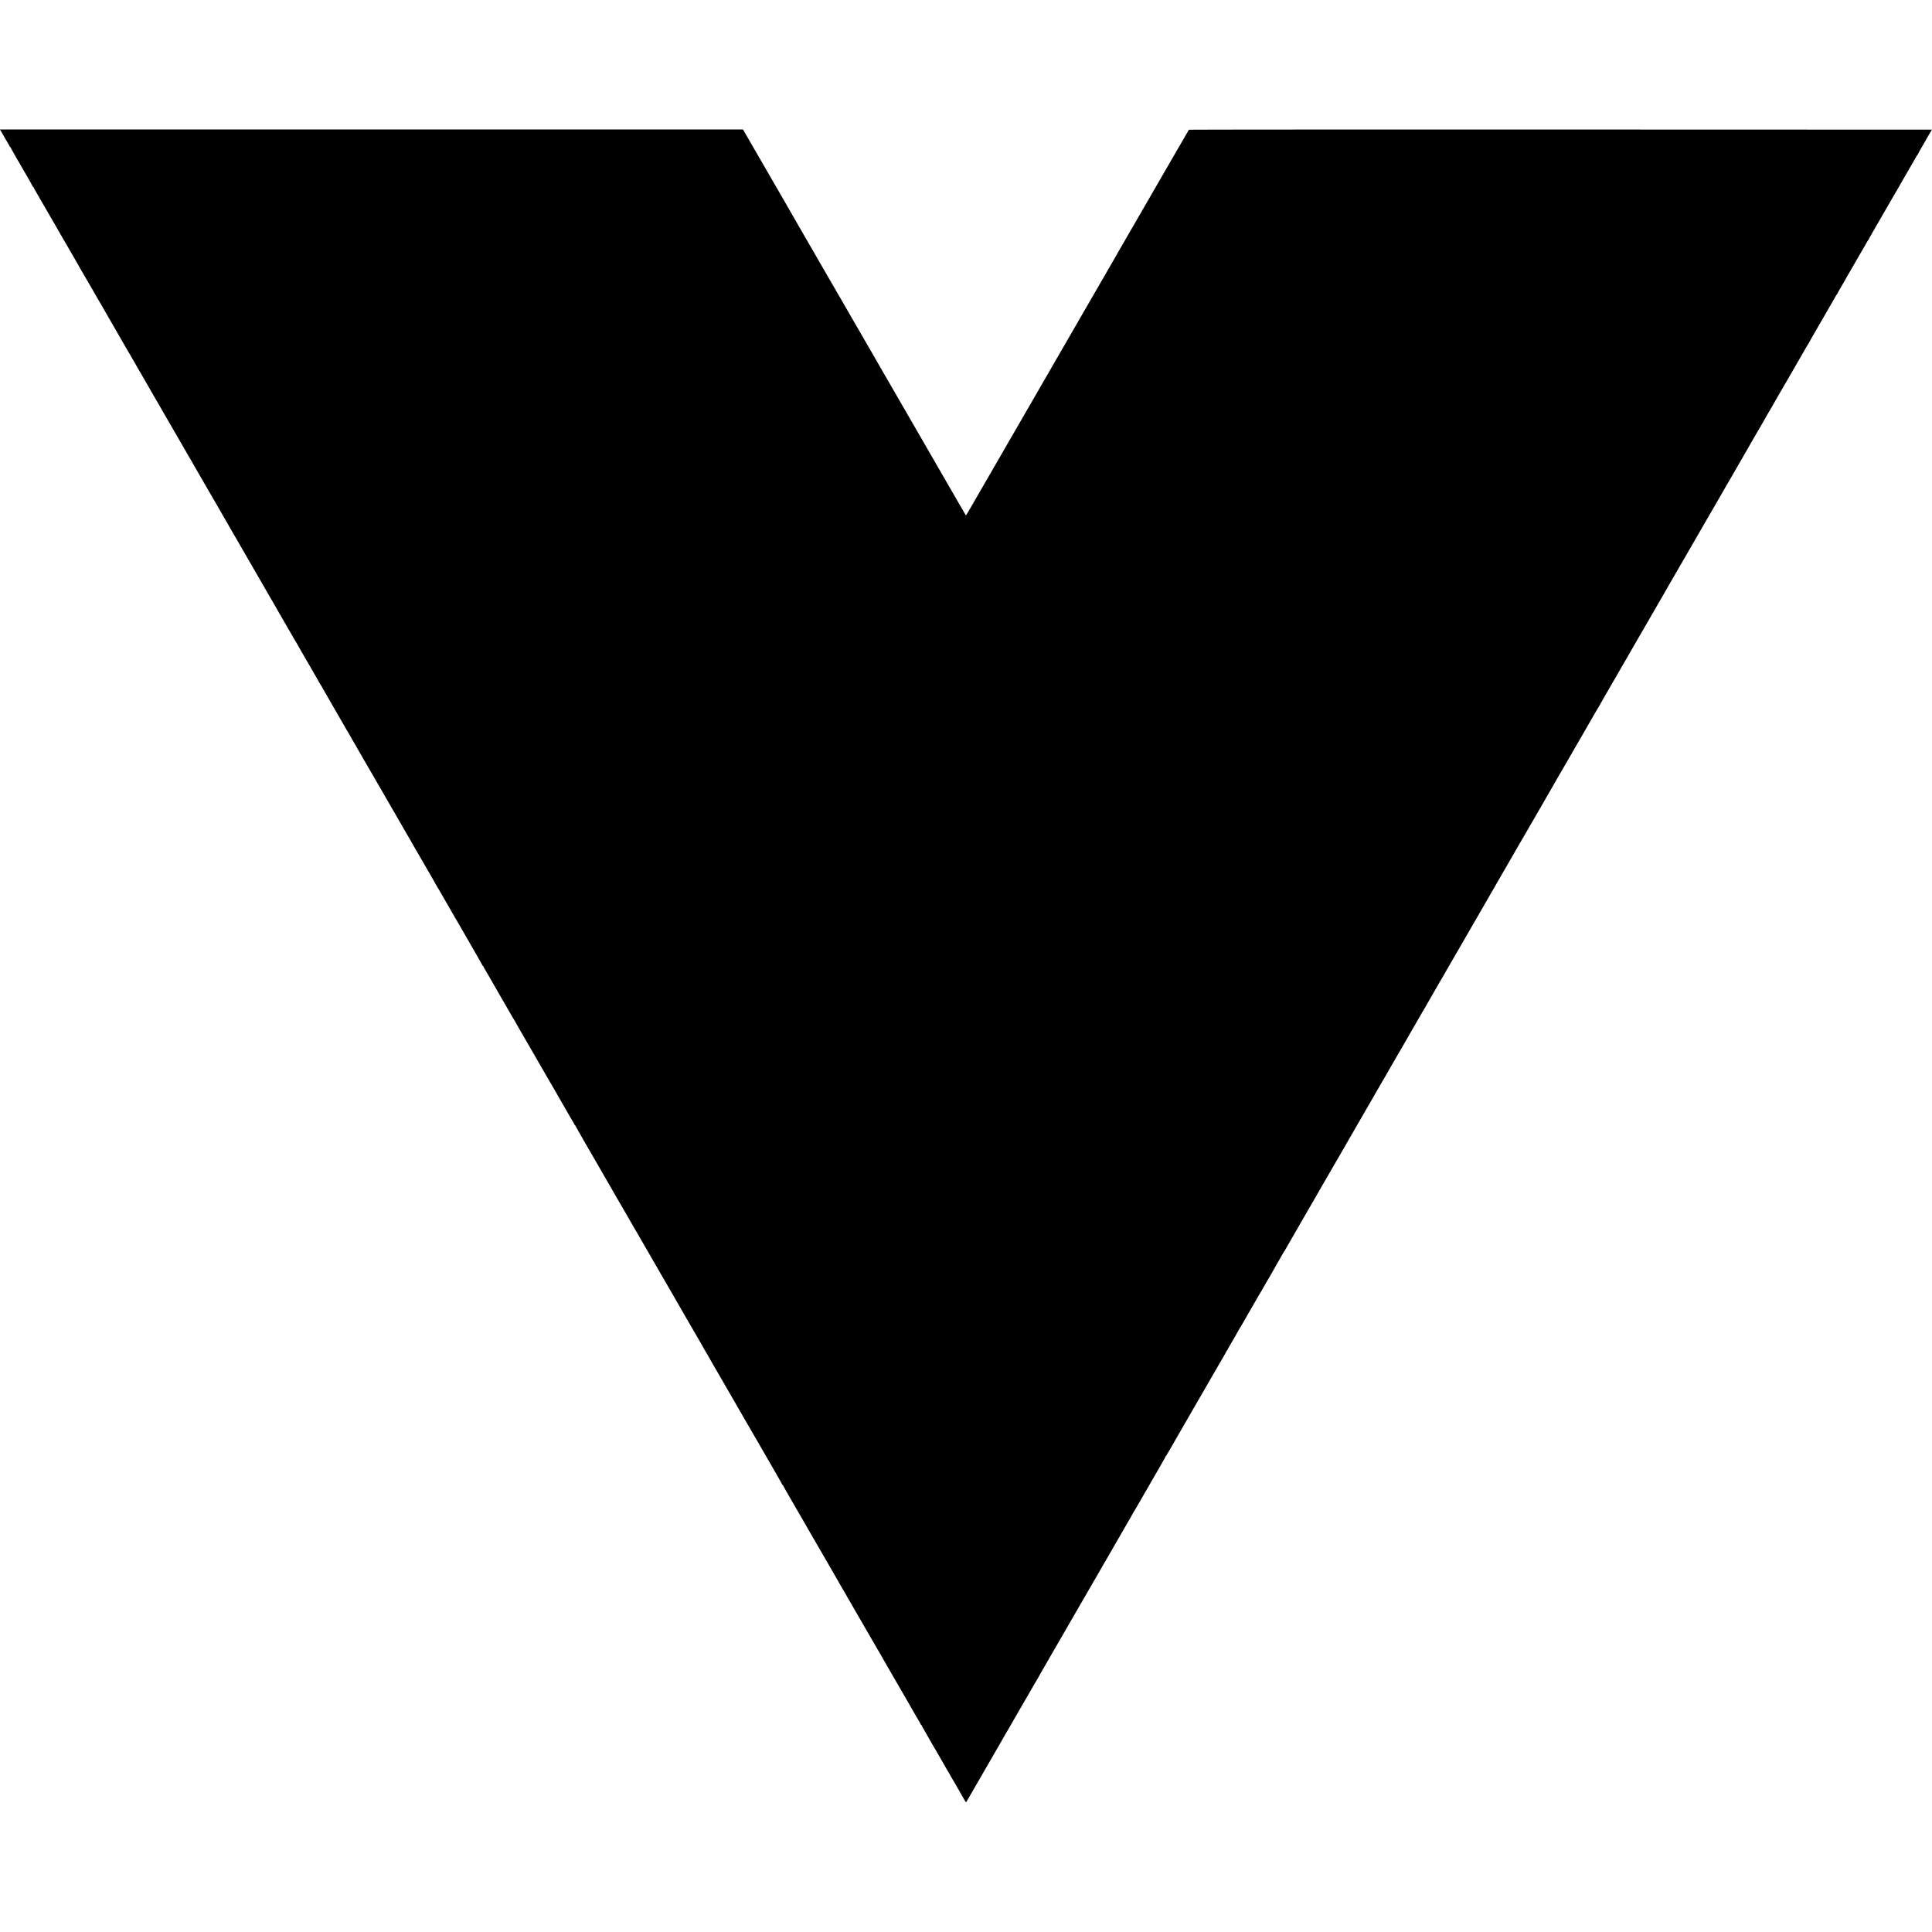
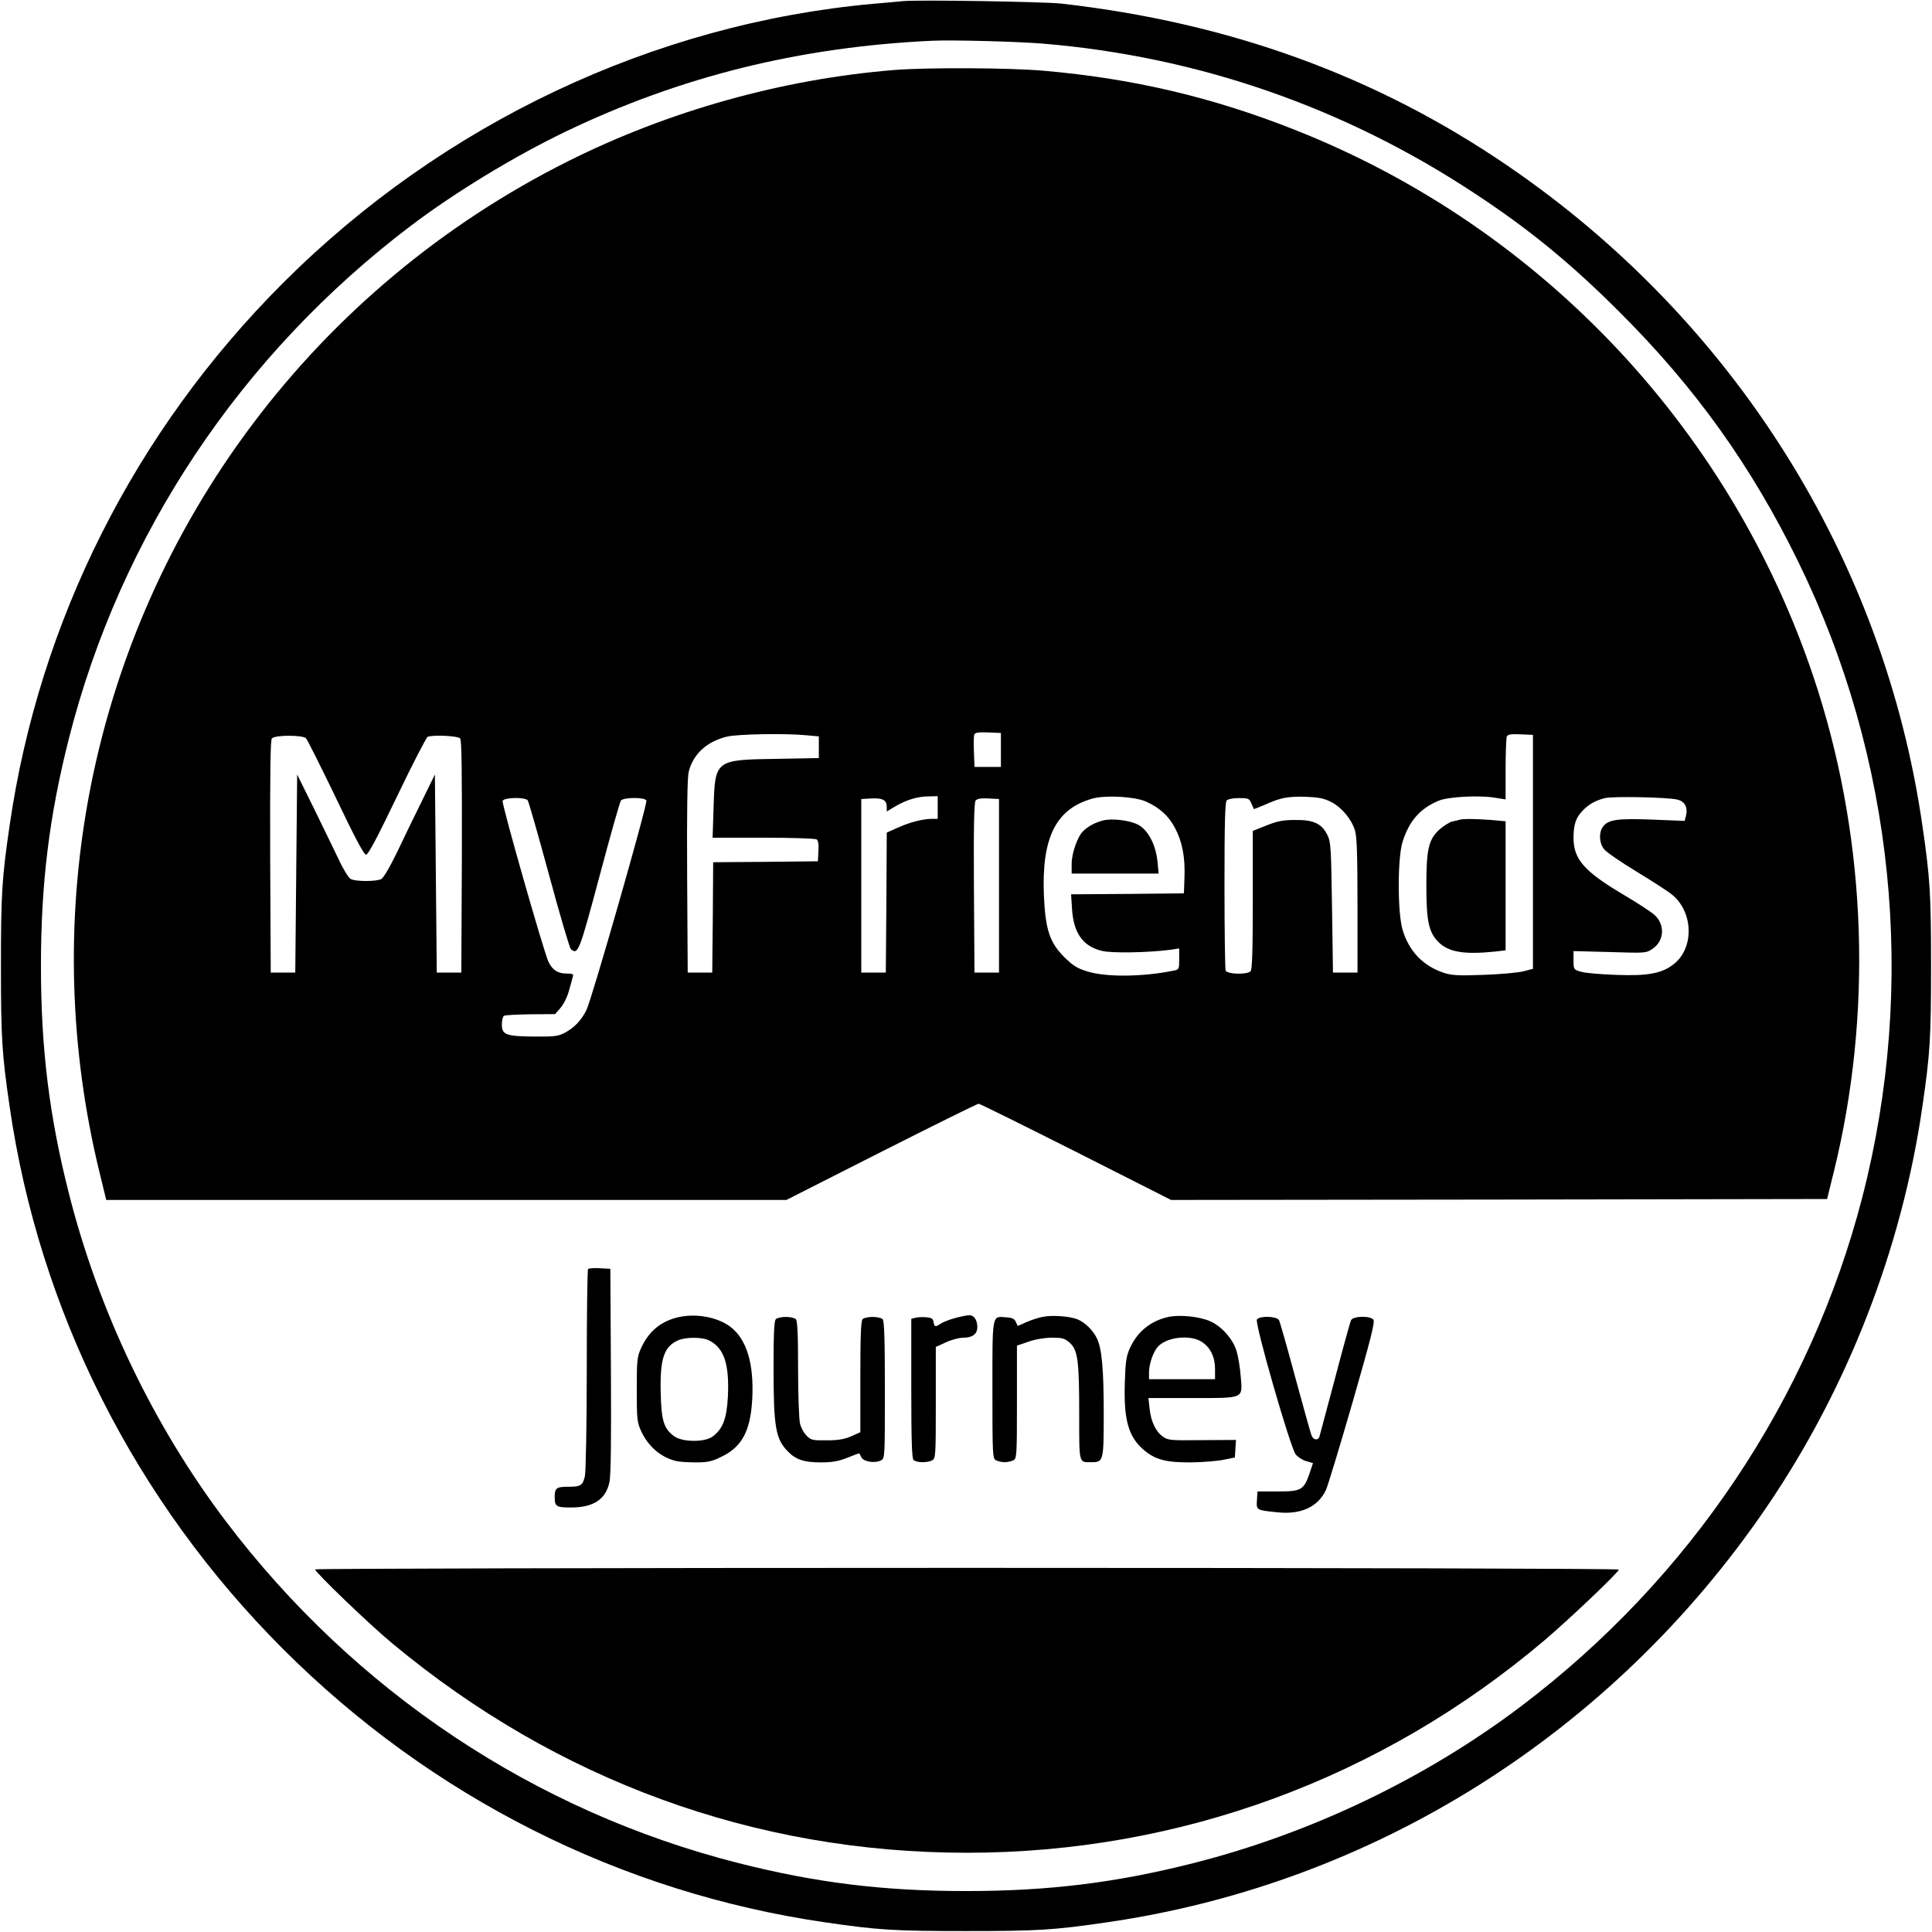
- <svg xmlns="http://www.w3.org/2000/svg" version="1.0" width="16pt" height="16pt" viewBox="0 0 16 16" preserveAspectRatio="xMidYMid meet">
-   <g transform="translate(0,16) scale(0.00032,-0.00032)" fill="#000000" stroke="none">
-     <path d="M18 46618 c45 -75 122 -207 122 -211 0 -2 25 -45 55 -95 30 -50 55 -96 55 -102 0 -5 5 -10 10 -10 6 0 10 -4 10 -9 0 -5 73 -135 161 -288 89 -153 173 -298 187 -323 14 -25 32 -57 41 -72 88 -149 187 -324 189 -335 2 -7 8 -13 13 -13 5 0 9 -4 9 -10 0 -5 46 -89 103 -187 175 -302 490 -846 507 -876 8 -16 20 -36 25 -45 28 -46 290 -498 339 -585 13 -23 74 -129 136 -236 61 -107 123 -215 137 -240 14 -25 29 -50 33 -56 5 -5 23 -37 40 -70 18 -33 38 -67 44 -75 11 -16 21 -33 63 -109 14 -25 29 -50 33 -56 4 -5 21 -35 38 -65 55 -100 261 -455 269 -465 4 -5 14 -21 20 -35 15 -29 41 -75 103 -180 24 -41 52 -88 60 -105 9 -16 57 -100 107 -185 112 -193 362 -626 380 -660 8 -14 23 -38 33 -55 11 -16 23 -37 27 -45 4 -8 26 -46 48 -85 23 -38 53 -90 67 -115 46 -81 64 -113 178 -310 62 -107 121 -210 132 -227 37 -67 56 -99 85 -148 16 -27 32 -57 36 -65 4 -8 15 -27 25 -42 9 -15 53 -89 96 -165 44 -76 177 -307 296 -513 120 -206 268 -463 330 -570 131 -227 117 -203 200 -348 36 -62 73 -125 82 -140 10 -15 21 -34 25 -42 4 -8 20 -37 36 -65 17 -27 38 -65 48 -82 49 -85 64 -111 87 -153 13 -25 28 -49 32 -55 4 -5 78 -134 165 -285 87 -151 166 -288 176 -305 10 -16 26 -43 35 -59 9 -17 125 -217 257 -445 132 -229 253 -441 270 -471 17 -30 45 -79 64 -108 18 -29 33 -54 33 -57 0 -2 20 -37 44 -77 24 -40 123 -212 221 -383 97 -170 190 -330 205 -355 16 -25 39 -65 53 -90 13 -25 81 -144 152 -265 70 -121 137 -238 150 -260 12 -22 37 -65 55 -95 18 -30 43 -73 55 -95 12 -22 48 -85 80 -140 77 -132 163 -280 190 -330 13 -22 71 -123 130 -225 59 -102 116 -199 126 -217 10 -17 29 -50 43 -72 15 -22 26 -43 26 -45 0 -2 27 -50 60 -106 33 -56 60 -103 60 -105 0 -2 55 -98 90 -155 8 -14 182 -316 239 -414 13 -22 45 -79 72 -124 27 -46 49 -86 49 -89 0 -2 14 -24 30 -48 16 -24 30 -46 30 -49 0 -5 74 -135 100 -176 5 -8 24 -42 43 -75 50 -88 58 -101 262 -455 104 -179 199 -345 213 -370 14 -25 28 -49 32 -55 4 -5 17 -26 28 -45 10 -19 62 -109 114 -200 114 -197 133 -230 170 -295 16 -27 33 -57 38 -65 17 -28 96 -165 103 -180 4 -8 16 -28 26 -45 10 -16 77 -131 148 -255 72 -124 181 -313 243 -420 62 -107 121 -209 131 -227 35 -62 323 -560 392 -678 38 -66 83 -145 100 -175 16 -30 33 -59 37 -65 4 -5 17 -27 29 -47 34 -61 56 -100 90 -156 17 -29 31 -55 31 -57 0 -2 17 -32 39 -67 21 -35 134 -229 251 -433 117 -203 235 -407 261 -451 27 -45 49 -85 49 -88 0 -4 8 -19 19 -34 15 -21 200 -341 309 -533 10 -19 33 -58 51 -87 17 -29 31 -54 31 -56 0 -2 25 -44 55 -94 30 -50 55 -95 55 -98 0 -4 6 -15 14 -23 7 -9 27 -41 43 -71 17 -30 170 -297 342 -594 171 -296 311 -542 311 -547 0 -5 5 -9 10 -9 6 0 10 -4 10 -10 0 -5 22 -47 49 -92 27 -46 58 -99 68 -118 24 -43 81 -140 93 -160 5 -8 66 -114 135 -235 69 -121 130 -227 135 -235 12 -21 259 -447 283 -490 10 -19 28 -47 38 -62 11 -14 19 -29 19 -32 0 -3 37 -69 83 -148 99 -170 305 -526 337 -583 13 -22 31 -53 41 -70 11 -16 22 -37 26 -45 7 -14 82 -146 103 -180 14 -24 181 -311 205 -355 13 -22 46 -80 75 -130 29 -49 64 -110 78 -135 14 -25 51 -88 82 -140 31 -52 59 -102 63 -110 4 -8 18 -33 31 -55 205 -353 284 -489 309 -535 17 -30 45 -78 62 -106 18 -28 36 -60 39 -72 4 -12 12 -22 17 -22 5 0 9 -4 9 -10 0 -5 109 -197 241 -427 133 -230 250 -431 259 -448 51 -90 222 -385 280 -485 37 -63 78 -135 92 -160 14 -25 67 -117 118 -205 51 -88 101 -175 111 -193 34 -58 55 -95 149 -257 51 -88 101 -173 110 -190 9 -16 76 -131 147 -255 72 -124 140 -241 151 -260 61 -108 281 -489 355 -615 38 -66 77 -133 87 -150 35 -63 91 -161 100 -175 14 -23 99 -169 128 -220 54 -97 135 -235 142 -245 4 -5 20 -32 35 -60 26 -48 238 -416 276 -480 10 -16 26 -46 37 -65 30 -53 382 -661 403 -695 10 -16 22 -37 26 -45 4 -8 26 -48 50 -88 24 -41 43 -75 43 -77 0 -2 22 -40 50 -85 27 -45 50 -84 50 -86 0 -3 38 -69 83 -147 84 -142 302 -520 340 -587 10 -19 34 -60 52 -90 18 -30 44 -75 57 -100 14 -25 45 -79 70 -120 25 -41 56 -96 70 -121 14 -25 77 -133 138 -240 62 -107 122 -210 132 -229 25 -43 310 -535 337 -581 11 -19 26 -45 34 -59 17 -32 238 -414 266 -460 11 -19 24 -41 28 -49 3 -7 75 -133 160 -278 84 -146 153 -269 153 -274 0 -5 5 -9 10 -9 6 0 10 -4 10 -10 0 -5 82 -150 181 -322 182 -314 201 -346 240 -415 12 -21 80 -139 152 -263 71 -124 141 -245 155 -270 14 -25 28 -49 32 -55 6 -8 145 -248 220 -380 37 -66 209 -362 229 -395 11 -19 24 -42 28 -49 4 -8 67 -118 140 -243 73 -125 133 -230 133 -233 0 -2 15 -28 33 -57 19 -29 47 -78 64 -108 17 -30 53 -93 79 -139 53 -90 82 -141 157 -272 82 -142 115 -199 381 -659 142 -245 268 -463 281 -485 12 -22 71 -125 132 -230 60 -104 172 -298 248 -430 76 -132 146 -253 156 -270 11 -16 22 -36 26 -44 3 -8 30 -54 60 -103 29 -49 53 -91 53 -93 0 -3 18 -34 40 -70 22 -36 40 -67 40 -69 0 -2 37 -66 81 -142 45 -77 98 -168 119 -204 20 -36 47 -81 58 -100 12 -19 27 -47 33 -62 6 -16 15 -28 20 -28 5 0 9 -4 9 -9 0 -6 63 -118 140 -251 77 -133 140 -243 140 -245 0 -2 18 -33 41 -70 22 -37 49 -83 60 -101 10 -19 29 -51 40 -71 25 -45 109 -189 126 -218 7 -11 17 -29 22 -40 6 -11 22 -38 35 -60 14 -22 37 -62 52 -90 14 -27 35 -62 45 -77 11 -14 19 -29 19 -32 0 -3 18 -35 40 -71 22 -36 40 -67 40 -69 0 -2 19 -35 42 -72 23 -38 55 -94 72 -124 26 -47 139 -244 171 -298 6 -9 21 -36 34 -60 28 -48 37 -51 51 -19 6 12 19 36 29 52 10 17 27 46 38 65 11 19 104 181 208 360 103 179 199 345 213 370 14 25 42 74 64 109 21 34 38 65 38 67 0 2 18 33 40 69 22 36 40 67 40 69 0 3 177 310 199 346 16 26 136 234 140 244 2 5 25 44 52 88 27 44 49 81 49 84 0 2 18 34 40 70 22 36 40 67 40 69 0 2 20 36 43 77 35 58 169 289 297 513 9 17 50 86 90 155 40 69 86 150 103 180 16 30 35 62 41 70 6 8 16 24 22 35 35 64 72 129 167 293 59 100 116 199 127 220 11 20 30 53 41 72 43 72 1070 1850 1121 1940 14 25 65 113 113 195 48 83 96 166 107 185 10 19 28 50 38 68 11 18 73 124 137 235 64 111 175 303 246 427 71 124 173 299 225 390 52 91 116 202 143 248 27 45 49 85 49 89 0 4 6 14 14 22 7 9 28 43 46 76 26 47 251 436 378 655 11 19 29 51 40 70 11 19 101 176 201 348 99 172 181 317 181 323 0 5 5 9 10 9 6 0 10 5 10 11 0 6 8 23 18 37 11 15 32 52 49 82 16 30 130 228 253 440 122 212 234 405 248 430 13 25 39 70 57 100 39 65 69 117 130 225 25 44 50 87 55 95 12 19 78 134 220 380 61 107 129 224 150 260 161 277 222 382 246 425 15 28 47 83 71 123 24 41 43 78 43 83 0 5 4 9 8 9 4 0 13 12 19 28 7 15 23 45 36 67 66 110 277 478 277 483 0 3 6 13 14 21 7 9 27 41 43 71 17 30 45 80 63 110 34 57 375 649 394 685 6 11 16 27 22 35 6 8 26 42 44 75 18 33 41 74 51 90 10 17 24 41 32 55 54 97 72 128 88 152 11 14 19 28 19 30 0 3 79 141 175 308 96 167 175 305 175 308 0 3 6 13 14 21 7 9 26 39 41 66 33 60 276 483 338 587 24 40 46 80 50 88 4 8 13 24 20 35 14 23 95 163 125 215 11 19 52 91 92 160 40 69 80 139 90 155 9 17 103 179 207 360 105 182 200 346 211 365 103 181 463 802 489 845 7 11 15 27 19 35 4 8 29 51 55 95 64 110 828 1433 848 1470 9 17 24 41 33 55 9 14 29 48 45 77 15 28 52 93 82 145 30 51 62 107 71 123 17 30 231 398 400 690 51 88 103 179 115 202 12 23 26 48 32 55 6 7 24 38 40 68 17 30 61 107 98 170 37 63 84 144 103 180 19 36 41 72 48 81 8 8 14 18 14 21 0 4 27 51 59 106 32 55 72 124 89 154 16 29 71 125 122 213 51 88 104 180 118 205 13 25 28 50 32 55 4 6 17 26 28 45 11 19 45 80 77 135 31 55 66 116 77 135 11 19 88 152 171 295 401 694 620 1072 650 1125 11 19 87 152 170 295 83 143 158 273 166 288 9 16 21 36 26 45 6 9 31 52 55 96 25 43 54 94 66 115 11 20 95 164 186 321 91 157 173 299 182 315 9 17 26 46 37 65 12 19 66 114 121 210 56 96 108 186 117 200 8 14 24 40 34 59 24 45 383 664 412 713 5 9 17 29 26 45 15 28 120 210 241 419 36 61 68 117 72 125 4 8 12 23 19 34 35 57 245 420 262 453 11 20 35 61 53 90 17 29 32 54 32 56 0 3 28 51 62 108 33 57 70 119 80 138 10 19 23 42 28 50 5 8 32 53 59 100 27 47 149 258 271 470 122 212 234 405 248 430 30 53 62 108 80 135 6 11 15 27 19 35 4 8 85 150 181 315 96 165 187 323 202 350 31 56 116 202 130 225 5 8 25 42 43 75 19 33 92 159 162 280 149 257 157 271 202 350 19 33 38 67 43 75 9 14 228 392 275 475 12 22 55 96 95 165 40 69 80 139 90 155 24 42 202 350 221 383 9 15 27 47 41 72 14 25 75 131 136 236 61 106 121 210 134 232 99 172 271 470 279 482 5 8 23 40 40 70 18 30 81 141 142 245 60 105 121 210 135 235 14 25 71 124 127 220 56 96 143 247 194 335 51 88 96 167 102 175 14 24 180 311 204 355 23 43 340 590 356 615 5 8 50 87 101 175 171 301 517 898 582 1008 25 43 46 81 46 83 0 2 12 23 27 47 14 23 40 67 56 97 16 30 35 62 42 70 7 8 15 22 18 30 4 8 20 38 37 65 16 28 33 57 37 65 6 12 111 196 143 250 5 8 55 95 112 193 57 98 113 195 126 215 12 20 27 46 32 57 6 11 14 27 20 35 5 8 76 130 156 270 80 140 165 287 187 325 23 39 52 90 66 115 13 25 30 52 37 61 8 8 14 18 14 21 0 4 41 77 92 165 50 87 175 302 276 478 101 176 208 360 236 408 28 49 67 117 86 152 19 35 41 70 48 77 6 6 12 15 12 19 0 7 124 224 167 291 12 21 23 40 23 42 0 2 21 40 46 83 26 43 55 92 64 109 54 95 327 568 354 614 19 30 45 75 59 100 71 128 82 145 89 148 4 2 8 8 8 13 0 5 42 82 94 172 311 538 496 858 518 897 14 25 40 70 58 100 18 30 42 71 53 90 10 19 79 139 152 265 73 127 142 246 153 265 10 19 43 76 72 125 29 50 63 108 75 130 65 116 80 140 87 143 4 2 8 8 8 12 0 8 114 212 140 250 6 8 14 24 20 35 5 11 54 97 108 190 l100 170 -9611 3 c-5286 1 -9614 -1 -9618 -5 -5 -6 -419 -719 -619 -1068 -89 -155 -267 -463 -323 -560 -38 -66 -81 -140 -95 -165 -31 -56 -263 -457 -526 -910 -110 -190 -224 -388 -254 -440 -29 -52 -61 -109 -71 -125 -23 -39 -243 -420 -268 -465 -11 -19 -204 -352 -428 -740 -224 -388 -477 -826 -563 -975 -85 -148 -185 -322 -222 -385 -37 -63 -120 -207 -185 -320 -65 -113 -177 -306 -248 -430 -72 -124 -172 -297 -222 -385 -51 -88 -142 -245 -202 -350 -131 -226 -247 -427 -408 -705 -65 -113 -249 -432 -410 -710 -160 -278 -388 -673 -506 -877 -118 -205 -216 -373 -219 -373 -3 0 -52 82 -109 183 -58 100 -144 250 -192 332 -95 164 -402 696 -647 1120 -85 149 -228 396 -317 550 -212 365 -982 1700 -1008 1745 -10 19 -43 76 -72 125 -29 50 -64 110 -77 135 -14 25 -63 110 -110 190 -47 80 -96 165 -110 190 -14 25 -99 171 -188 325 -89 154 -174 300 -188 325 -13 25 -64 113 -112 195 -48 83 -140 242 -205 355 -65 113 -183 317 -263 454 -79 137 -152 264 -163 282 -50 89 -335 583 -354 614 -12 19 -34 58 -50 85 -15 28 -129 226 -253 440 -124 215 -235 408 -247 430 -12 22 -69 121 -127 220 -58 99 -226 389 -373 645 -148 256 -324 561 -392 678 -67 117 -134 232 -147 255 -13 23 -33 59 -46 80 l-22 37 -9615 0 -9615 0 20 -32z" />
+ <svg xmlns="http://www.w3.org/2000/svg" version="1.0" width="1024pt" height="1024pt" viewBox="0 0 1024 1024" preserveAspectRatio="xMidYMid meet">
+   <g transform="translate(0,1024) scale(0.1,-0.1)" fill="#000000" stroke="none">
+     <path d="M4785 10234 c-22 -2 -92 -9 -155 -14 -1165 -105 -2284 -634 -3130 -1480 -785 -784 -1292 -1791 -1449 -2875 -41 -281 -46 -364 -46 -745 0 -381 5 -464 46 -745 157 -1084 664 -2090 1449 -2875 785 -785 1791 -1292 2875 -1449 281 -41 364 -46 745 -46 381 0 464 5 745 46 1413 204 2679 1000 3497 2199 429 629 718 1370 827 2125 41 281 46 364 46 745 0 381 -5 464 -46 745 -204 1413 -1000 2679 -2199 3497 -697 476 -1474 758 -2365 859 -96 10 -757 21 -840 13z m740 -225 c823 -68 1602 -338 2294 -796 289 -190 511 -373 766 -628 401 -400 697 -814 945 -1320 511 -1044 632 -2242 340 -3373 -277 -1069 -913 -2018 -1806 -2694 -506 -383 -1115 -675 -1739 -833 -410 -104 -767 -148 -1205 -148 -438 0 -795 44 -1205 148 -1081 274 -2035 910 -2718 1812 -383 506 -674 1113 -832 1738 -104 410 -148 767 -148 1205 0 438 44 795 148 1205 274 1080 911 2035 1812 2718 234 177 546 367 818 498 609 293 1241 450 1945 483 110 5 447 -4 585 -15z" />
+     <path d="M4740 9869 c-594 -48 -1197 -217 -1730 -484 -1332 -667 -2272 -1915 -2541 -3375 -120 -654 -101 -1329 58 -1982 l36 -148 1802 0 1803 0 503 255 c277 140 509 255 516 255 6 0 238 -115 516 -255 l504 -255 1739 2 1738 3 37 150 c203 829 173 1726 -84 2540 -430 1359 -1453 2456 -2777 2978 -435 172 -856 271 -1328 312 -181 16 -615 18 -792 4z m565 -3604 l0 -90 -70 0 -70 0 -3 79 c-2 44 -1 85 2 93 4 10 23 13 73 11 l68 -3 0 -90z m-1032 78 l67 -6 0 -58 0 -57 -222 -4 c-329 -5 -328 -5 -336 -260 l-5 -158 269 0 c148 0 275 -4 282 -9 9 -5 12 -25 10 -62 l-3 -54 -277 -3 -278 -2 -2 -293 -3 -292 -65 0 -65 0 -3 510 c-2 336 1 525 8 553 23 95 96 162 204 188 55 13 309 18 419 7z m3852 -618 l0 -620 -50 -13 c-27 -7 -122 -16 -211 -19 -135 -5 -169 -3 -212 11 -110 37 -184 114 -218 228 -27 90 -27 376 -1 463 35 113 92 179 192 221 49 21 215 30 298 16 l57 -9 0 158 c0 86 3 165 6 174 5 13 19 15 73 13 l66 -3 0 -620z m-6503 602 c7 -8 78 -149 158 -315 101 -212 149 -302 160 -302 12 0 60 92 165 310 81 170 155 312 162 315 31 11 160 5 172 -9 8 -9 10 -182 9 -627 l-3 -614 -65 0 -65 0 -5 525 -5 525 -67 -137 c-38 -76 -97 -198 -132 -272 -37 -77 -73 -139 -85 -145 -26 -14 -136 -14 -162 0 -11 6 -40 52 -63 102 -24 51 -84 173 -132 272 l-89 180 -5 -525 -5 -525 -65 0 -65 0 -3 614 c-1 445 1 618 9 627 16 19 162 19 181 1z m3348 -367 l0 -60 -32 0 c-49 -1 -116 -18 -180 -47 l-58 -26 -2 -371 -3 -371 -65 0 -65 0 0 460 0 460 53 3 c60 3 82 -8 82 -45 l0 -24 45 27 c60 35 119 53 178 53 l47 1 0 -60z m1103 32 c73 -33 120 -75 154 -139 39 -73 55 -155 51 -263 l-3 -85 -299 -3 -299 -2 5 -78 c8 -128 58 -198 159 -222 52 -13 249 -9 362 6 l47 7 0 -56 c0 -52 -1 -56 -27 -61 -165 -34 -359 -36 -459 -5 -56 17 -77 31 -125 78 -75 76 -98 144 -106 321 -13 309 62 462 256 517 70 20 224 11 284 -15z m983 -3 c56 -29 108 -91 126 -152 10 -31 13 -138 13 -397 l0 -355 -65 0 -65 0 -5 345 c-5 319 -6 348 -25 385 -30 60 -73 80 -170 79 -64 0 -95 -6 -152 -29 l-73 -29 0 -366 c0 -271 -3 -369 -12 -378 -19 -19 -124 -16 -132 4 -3 9 -6 212 -6 453 0 327 3 440 12 449 7 7 36 12 65 12 49 0 54 -2 65 -27 7 -16 13 -29 13 -31 1 -1 28 9 60 23 84 38 120 44 216 42 69 -3 96 -8 135 -28z m1834 13 c40 -9 57 -42 46 -86 l-7 -27 -172 7 c-187 7 -234 0 -262 -39 -22 -32 -19 -87 8 -119 12 -15 89 -68 170 -117 82 -50 166 -104 187 -121 114 -90 121 -280 15 -367 -63 -52 -139 -67 -312 -60 -81 3 -165 10 -185 17 -37 11 -38 12 -38 60 l0 49 193 -5 c191 -6 192 -6 227 18 61 42 66 126 10 178 -16 15 -89 63 -162 106 -211 125 -268 189 -268 303 0 71 12 106 48 144 32 34 67 54 119 67 42 10 328 5 383 -8z m-6093 -4 c5 -7 56 -185 113 -395 57 -211 109 -388 116 -394 38 -31 44 -15 151 385 57 214 108 395 114 403 16 18 128 18 135 0 7 -18 -290 -1056 -318 -1111 -27 -54 -64 -93 -113 -119 -35 -19 -55 -22 -160 -21 -151 1 -175 9 -175 63 0 22 5 43 11 47 6 4 70 7 141 8 l130 1 28 32 c16 18 37 59 45 90 9 32 19 66 21 76 5 14 -1 17 -33 17 -47 0 -75 19 -96 62 -26 57 -249 838 -243 853 7 19 119 21 133 3z m2498 -453 l0 -460 -65 0 -65 0 -3 449 c-2 331 1 452 9 463 9 10 29 13 68 11 l56 -3 0 -460z" />
+     <path d="M7735 5895 c-5 -2 -22 -6 -38 -9 -15 -4 -45 -23 -67 -42 -58 -53 -70 -103 -70 -299 0 -188 13 -247 64 -298 53 -53 134 -67 295 -51 l61 7 0 342 0 342 -77 7 c-79 6 -151 7 -168 1z" />
+     <path d="M5845 5891 c-39 -10 -75 -29 -102 -54 -31 -28 -63 -118 -63 -177 l0 -50 230 0 231 0 -6 63 c-9 89 -49 166 -101 195 -45 24 -140 36 -189 23z" />
+     <path d="M3117 3514 c-4 -4 -7 -244 -7 -533 0 -289 -5 -544 -10 -565 -11 -48 -22 -56 -82 -56 -70 0 -78 -6 -78 -55 0 -50 8 -55 87 -55 118 0 184 43 203 134 8 34 10 227 8 591 l-3 540 -55 3 c-31 2 -59 0 -63 -4z" />
+     <path d="M3581 3255 c-85 -24 -144 -75 -183 -160 -21 -46 -23 -64 -23 -220 0 -156 2 -174 23 -220 38 -82 105 -140 187 -159 16 -4 63 -7 104 -7 63 0 85 5 137 31 107 52 152 137 161 304 10 187 -29 317 -115 383 -72 55 -194 75 -291 48z m178 -120 c79 -40 107 -125 99 -297 -6 -117 -27 -172 -81 -212 -42 -31 -159 -30 -203 1 -55 40 -69 82 -72 229 -5 181 17 247 92 280 41 18 130 18 165 -1z" />
+     <path d="M5062 3254 c-30 -8 -63 -21 -75 -29 -29 -20 -35 -19 -39 8 -2 17 -11 23 -37 25 -19 2 -44 1 -57 -2 l-24 -6 0 -368 c0 -273 3 -371 12 -380 15 -15 72 -16 99 -2 18 10 19 24 19 306 l0 295 53 24 c29 14 71 25 94 25 48 0 73 20 73 56 0 38 -18 64 -43 63 -12 0 -46 -7 -75 -15z" />
+     <path d="M5525 3260 c-22 -4 -61 -17 -86 -28 l-45 -20 -10 22 c-7 16 -19 22 -52 24 -75 6 -72 23 -72 -384 0 -349 1 -364 19 -374 11 -5 32 -10 46 -10 14 0 35 5 46 10 18 10 19 24 19 309 l0 299 62 21 c37 13 87 21 125 21 54 0 67 -4 93 -27 43 -40 50 -94 50 -378 0 -268 -3 -255 65 -255 64 0 65 6 65 258 0 238 -10 343 -36 398 -21 43 -61 83 -102 101 -42 17 -136 24 -187 13z" />
+     <path d="M6193 3260 c-93 -20 -165 -78 -204 -165 -19 -41 -24 -73 -27 -178 -7 -200 18 -291 99 -361 62 -53 120 -68 252 -67 62 1 139 7 172 14 l60 12 3 47 3 46 -180 -1 c-167 -2 -181 -1 -208 19 -38 27 -63 81 -70 149 l-6 55 231 0 c280 0 268 -5 258 115 -3 44 -13 103 -21 131 -19 66 -80 135 -143 162 -56 24 -159 35 -219 22z m178 -133 c45 -30 69 -80 69 -144 l0 -53 -175 0 -175 0 0 38 c1 45 22 106 47 134 46 52 173 66 234 25z" />
+     <path d="M4112 3248 c-9 -9 -12 -80 -12 -258 0 -316 11 -378 77 -444 42 -43 86 -57 174 -57 61 0 93 6 141 25 34 14 62 24 63 23 0 -1 5 -11 11 -22 13 -23 72 -32 104 -15 20 10 20 18 20 373 0 269 -3 366 -12 375 -7 7 -30 12 -53 12 -23 0 -46 -5 -53 -12 -9 -9 -12 -91 -12 -305 l0 -294 -47 -21 c-36 -16 -69 -22 -130 -22 -76 -1 -85 1 -108 25 -15 14 -30 43 -35 65 -5 21 -10 152 -10 290 0 181 -3 253 -12 262 -7 7 -30 12 -53 12 -23 0 -46 -5 -53 -12z" />
+     <path d="M6662 3247 c-14 -16 176 -676 205 -715 11 -14 35 -30 55 -36 l37 -11 -18 -54 c-31 -89 -44 -96 -169 -96 l-107 0 -3 -46 c-3 -53 -4 -53 104 -64 127 -15 219 27 262 118 10 23 74 233 141 465 96 334 120 427 110 438 -18 21 -106 19 -118 -3 -5 -10 -43 -148 -85 -308 -43 -159 -79 -298 -82 -307 -7 -25 -33 -22 -43 5 -5 12 -43 150 -86 307 -42 157 -81 293 -86 303 -12 21 -100 24 -117 4z" />
+     <path d="M1670 1922 c0 -15 291 -295 410 -393 874 -727 1922 -1109 3045 -1109 1126 0 2196 393 3061 1126 134 114 394 361 394 375 0 5 -1442 9 -3455 9 -1900 0 -3455 -4 -3455 -8z" />
  </g>
</svg>
